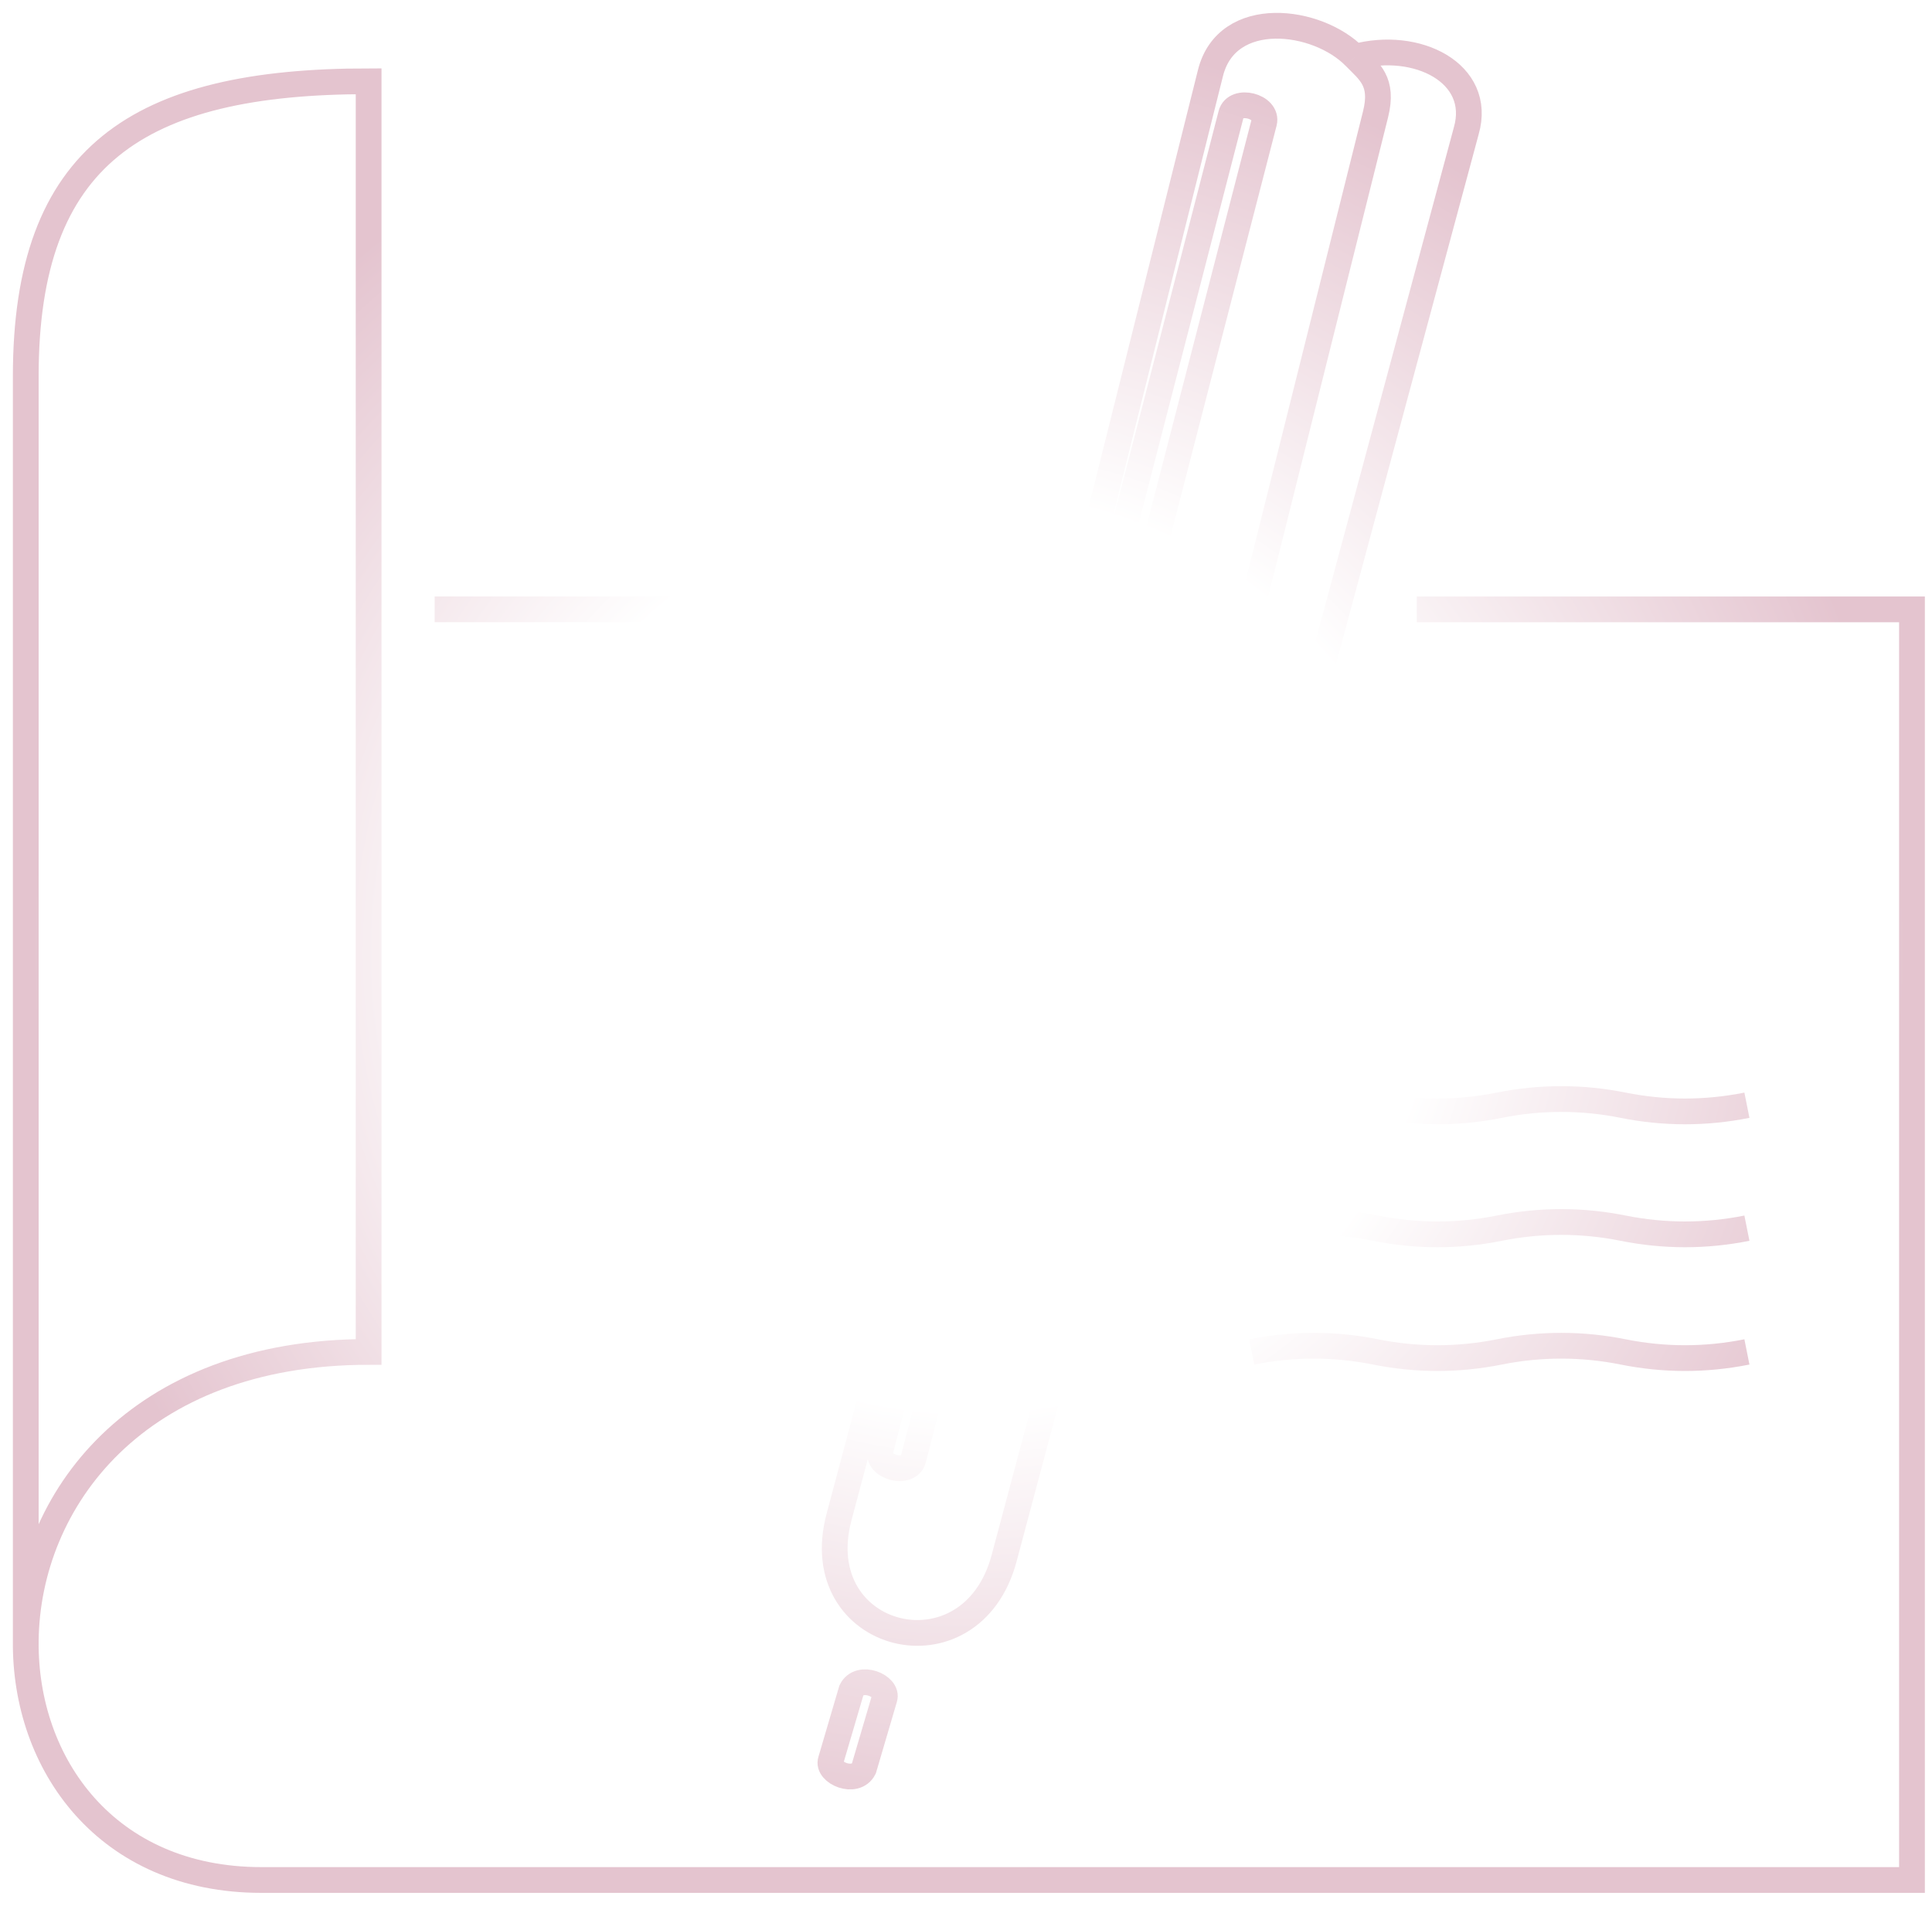
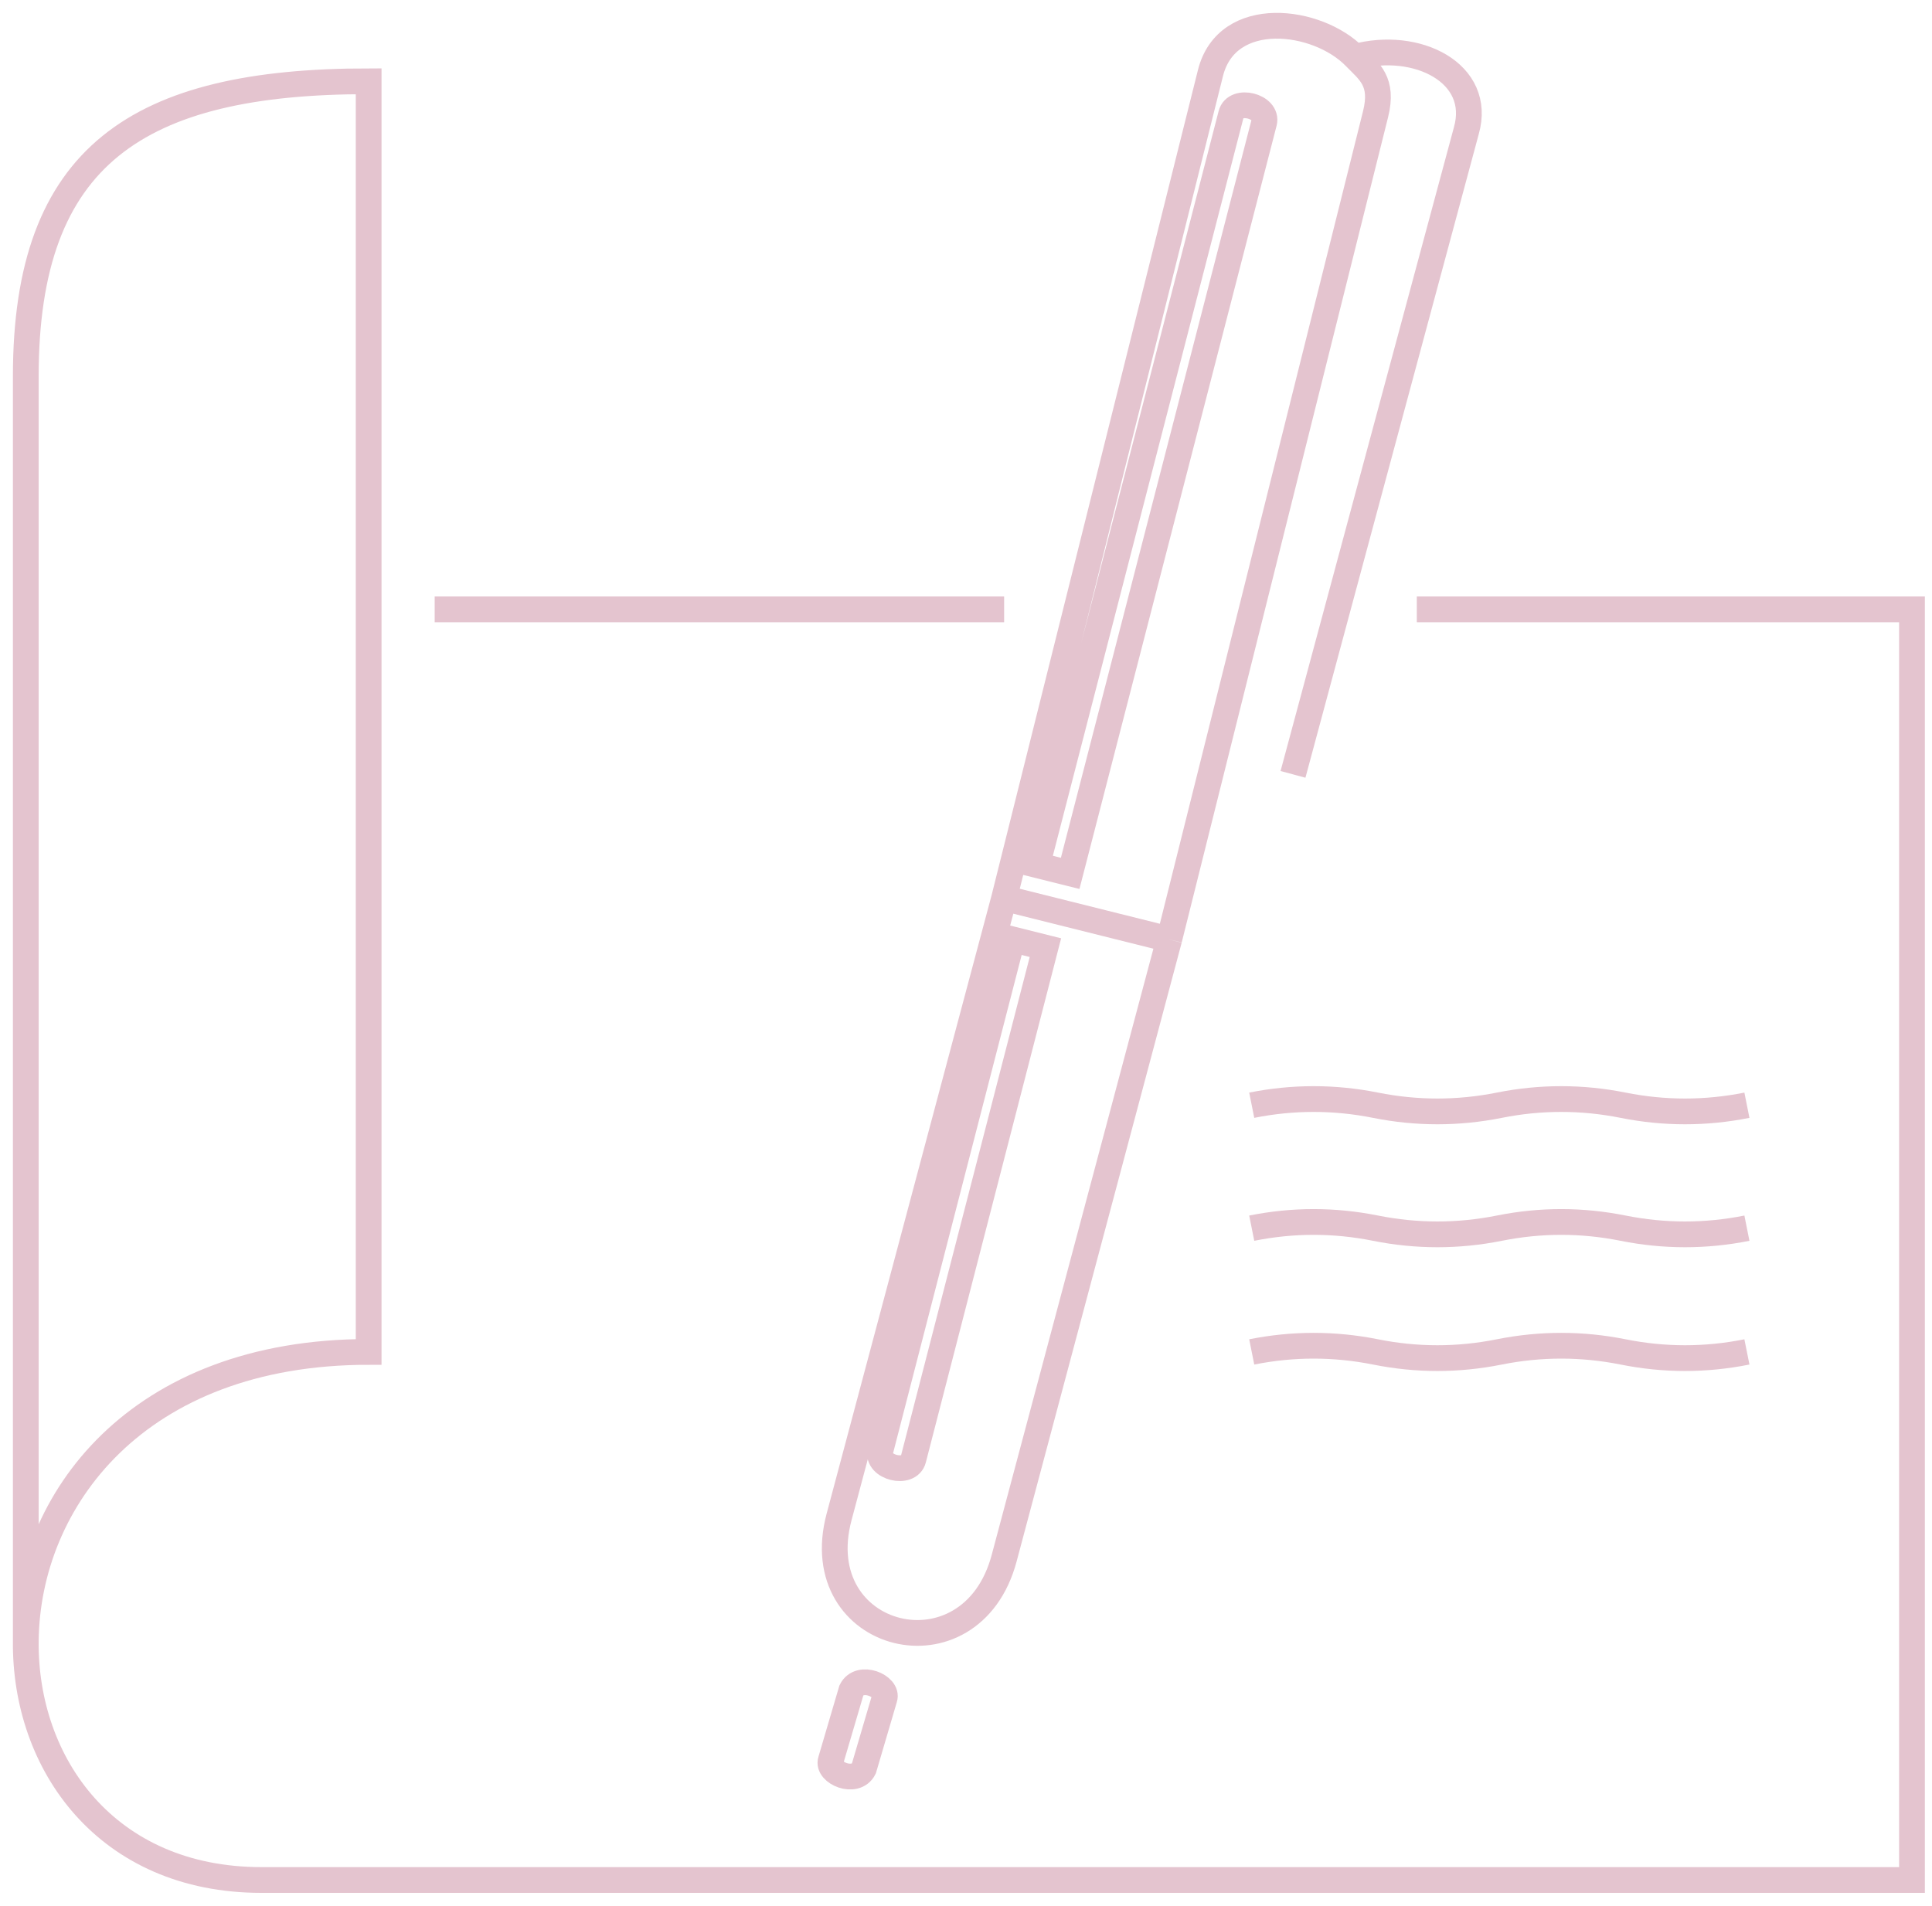
- <svg xmlns="http://www.w3.org/2000/svg" width="72.973" height="72" fill="none" viewBox="0 0 75 74">
-   <path stroke="url(#a)" d="M48.592 52.495a12.15 12.15 0 0 1 4.806 0c1.601.32 3.203.32 4.805 0a12.15 12.15 0 0 1 4.806 0c1.602.32 3.204.32 4.806 0M45.389 36.476l8.01-32.038c.32-1.282-.243-1.656-.802-2.23M45.39 36.476l-6.408-1.602m6.408 1.602-6.41 24.029c-1.282 4.806-7.69 3.204-6.408-1.602l6.408-24.029m0 0 8.01-32.038c.64-2.563 4.153-2.121 5.606-.628m0 0c2.403-.654 4.966.628 4.325 2.87l-6.728 24.99M55 23.662h19.223V73H10.146C4.139 73 .948 68.495 1 63.709m0 0c.06-5.426 4.288-11.214 13.31-11.214V3.156C5.34 3.156 1 6.04 1 14.604v49.105ZM38.98 23.66H16.873m31.719 24.03a12.15 12.15 0 0 1 4.806 0c1.601.32 3.203.32 4.805 0a12.15 12.15 0 0 1 4.806 0c1.602.32 3.204.32 4.806 0m-19.223-4.774a12.15 12.15 0 0 1 4.806 0c1.601.32 3.203.32 4.805 0a12.15 12.15 0 0 1 4.806 0c1.602.32 3.204.32 4.806 0M39.3 36.476l1.282.32-5.126 19.864c-.16.641-1.442.32-1.282-.32L39.3 36.476Zm.961-2.883 1.282.32 7.529-29.155c.16-.64-1.121-.961-1.282-.32l-7.529 29.155ZM33.053 65.63c.32-.64 1.442-.16 1.282.32l-.801 2.724c-.32.64-1.442.16-1.282-.32l.801-2.724Z" />
-   <defs>
-     <radialGradient id="a" cx="0" cy="0" r="1" gradientTransform="matrix(0 36 -36.6113 0 37.611 37)" gradientUnits="userSpaceOnUse">
-       <stop offset=".497" stop-color="#fff" />
-       <stop offset="1" stop-color="#E4C4CF" />
-     </radialGradient>
-   </defs>
+ <svg xmlns="http://www.w3.org/2000/svg" width="75" height="74" viewBox="0 0 75 74" fill="none">
+   <path d="M48.592 52.495C50.194 52.175 51.796 52.175 53.398 52.495C54.999 52.816 56.601 52.816 58.203 52.495C59.805 52.175 61.407 52.175 63.009 52.495C64.611 52.816 66.213 52.816 67.815 52.495M45.389 36.476L53.398 4.438C53.719 3.156 53.156 2.782 52.597 2.208M45.389 36.476L38.981 34.874M45.389 36.476L38.981 60.505C37.699 65.311 31.292 63.709 32.573 58.903L38.981 34.874M38.981 34.874L46.99 2.836C47.631 0.273 51.144 0.715 52.597 2.208M52.597 2.208C55 1.554 57.563 2.836 56.922 5.079L50.194 30.069M55 23.661H74.223V73H10.146C4.139 73 0.948 68.495 1.001 63.709M1.001 63.709C1.061 58.283 5.289 52.495 14.311 52.495L14.311 3.156C5.34 3.156 1.001 6.04 1.001 14.604V63.709ZM38.98 23.661H16.874M48.592 47.69C50.194 47.369 51.796 47.369 53.398 47.69C54.999 48.01 56.601 48.01 58.203 47.69C59.805 47.369 61.407 47.369 63.009 47.69C64.611 48.01 66.213 48.01 67.815 47.69M48.592 42.916C50.194 42.596 51.796 42.596 53.398 42.916C54.999 43.236 56.601 43.236 58.203 42.916C59.805 42.596 61.407 42.596 63.009 42.916C64.611 43.236 66.213 43.236 67.815 42.916M39.301 36.476L40.583 36.797L35.457 56.66C35.297 57.301 34.015 56.981 34.175 56.34L39.301 36.476ZM40.262 33.593L41.544 33.913L49.073 4.758C49.233 4.117 47.952 3.797 47.791 4.438L40.262 33.593ZM33.053 65.631C33.374 64.99 34.495 65.471 34.335 65.951L33.534 68.675C33.214 69.316 32.092 68.835 32.252 68.354L33.053 65.631Z" stroke="#E4C4CF" />
</svg>
